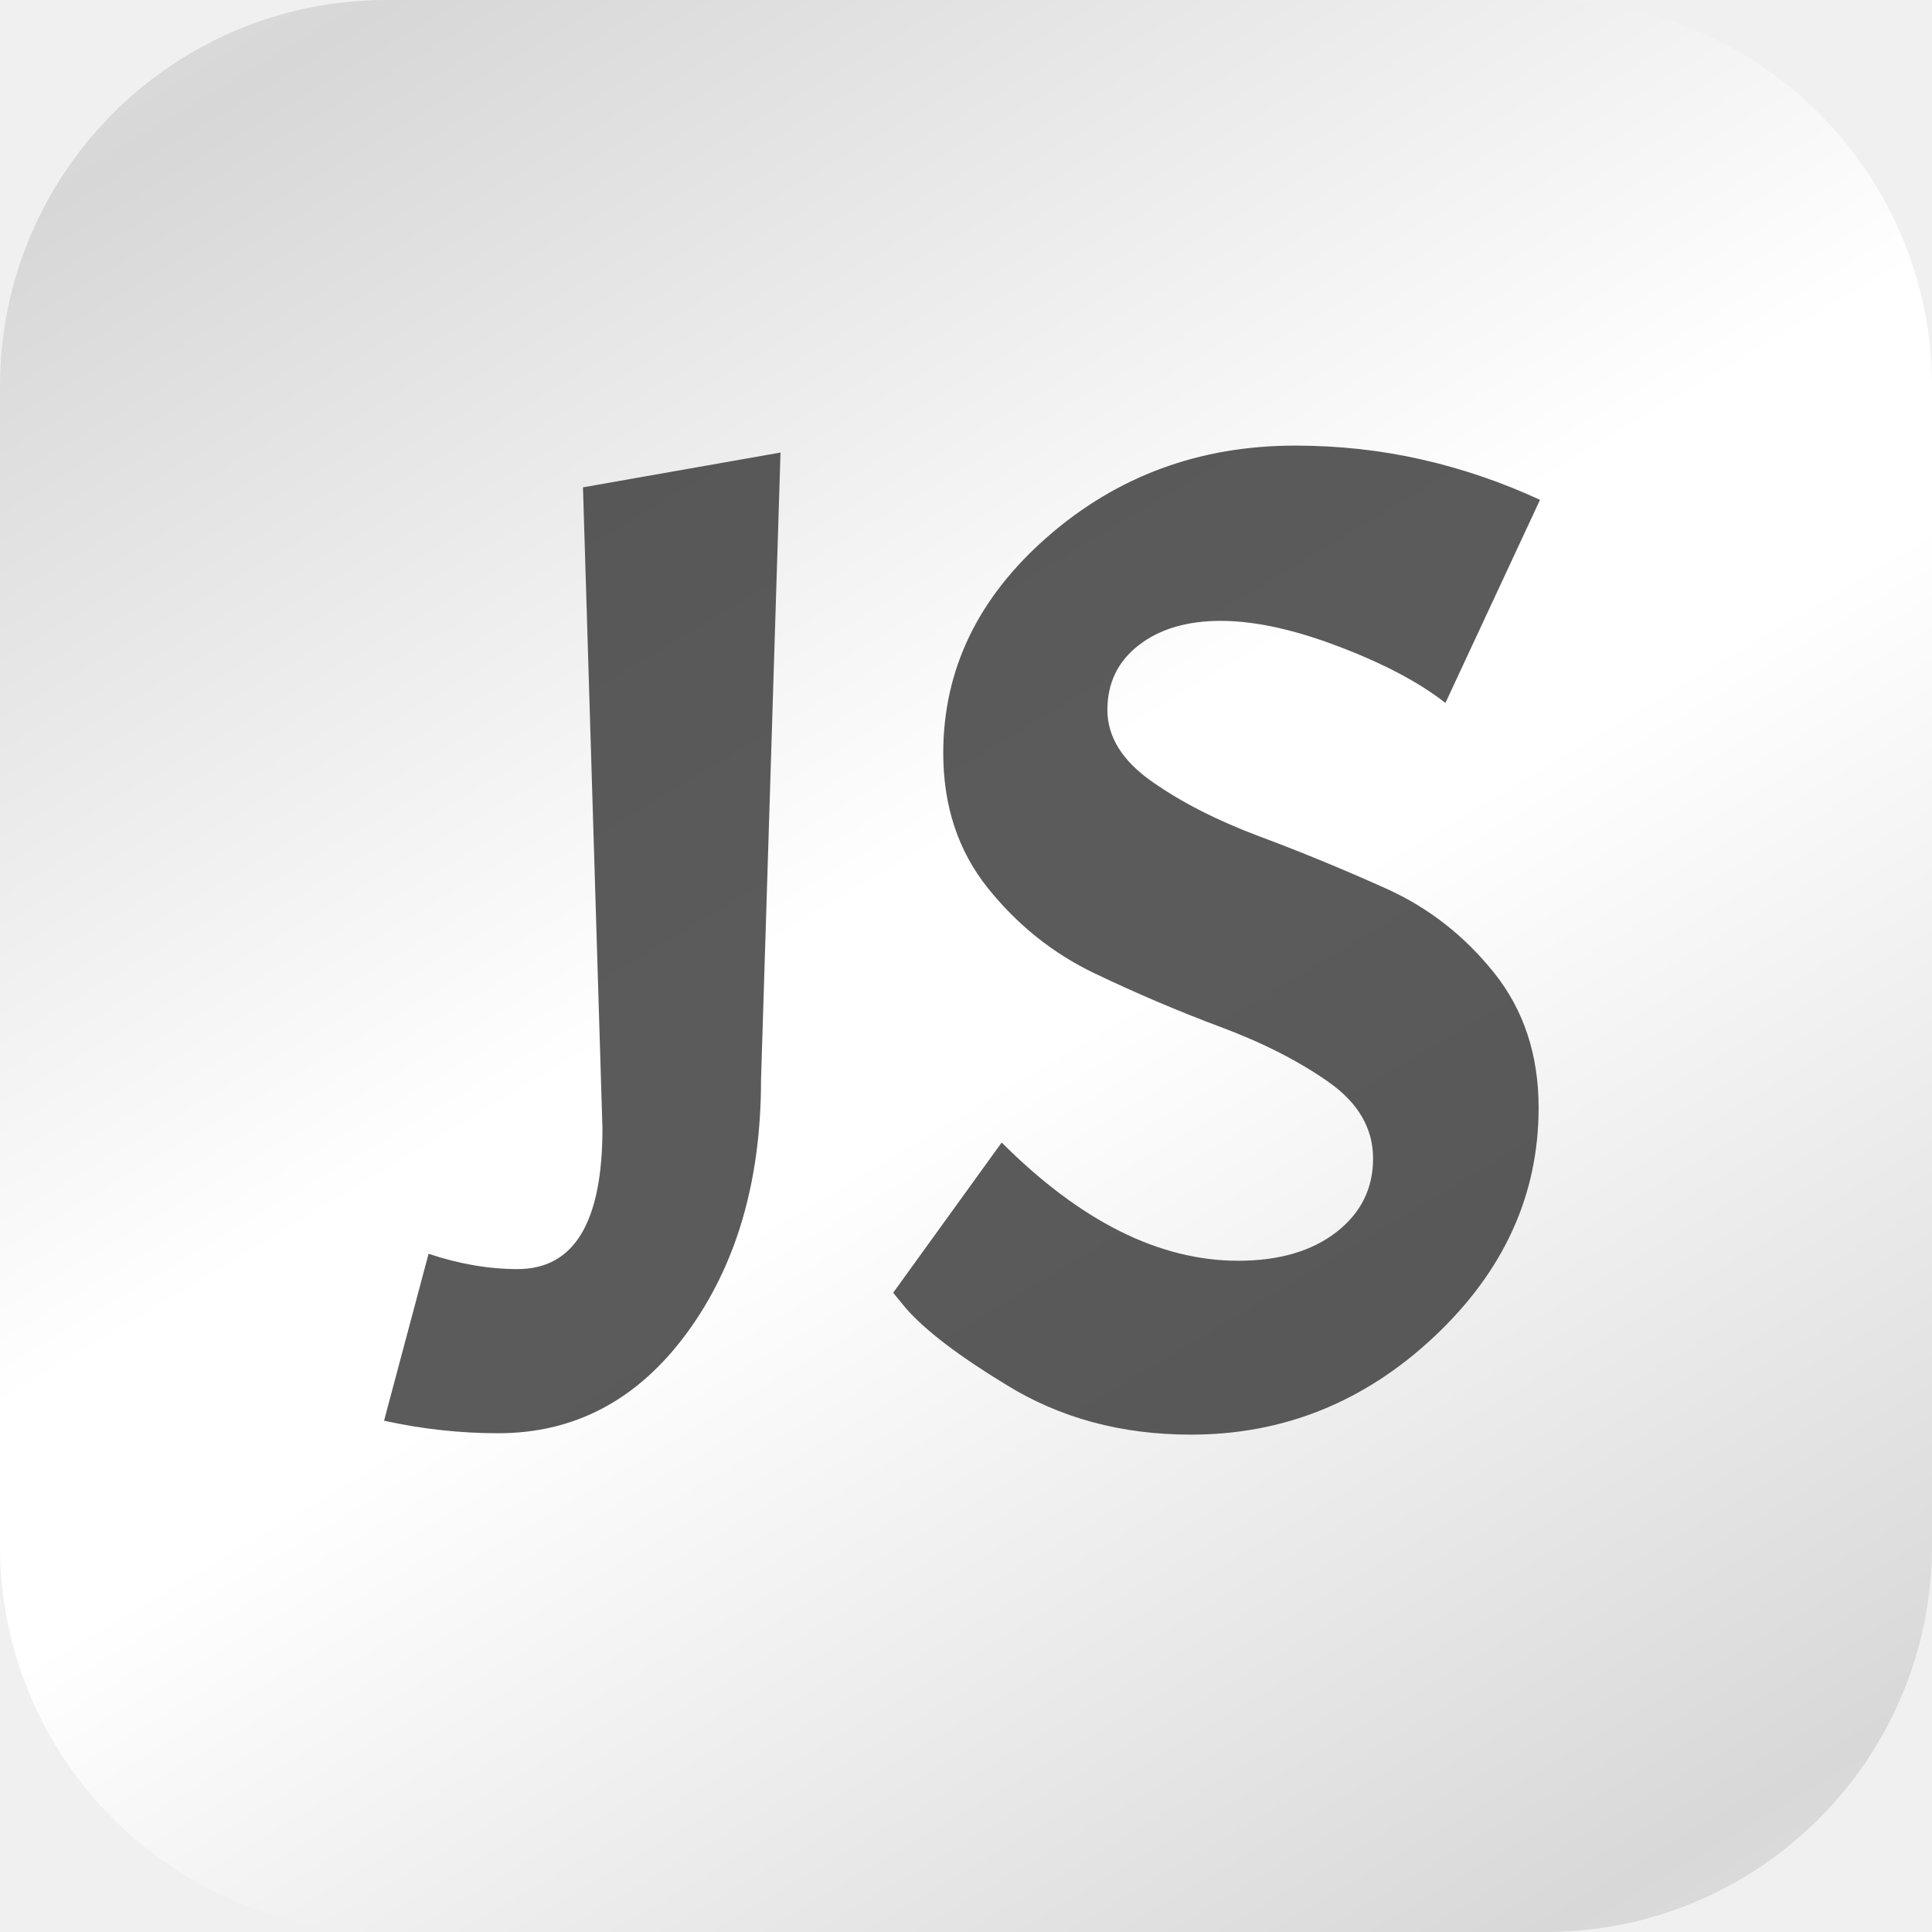
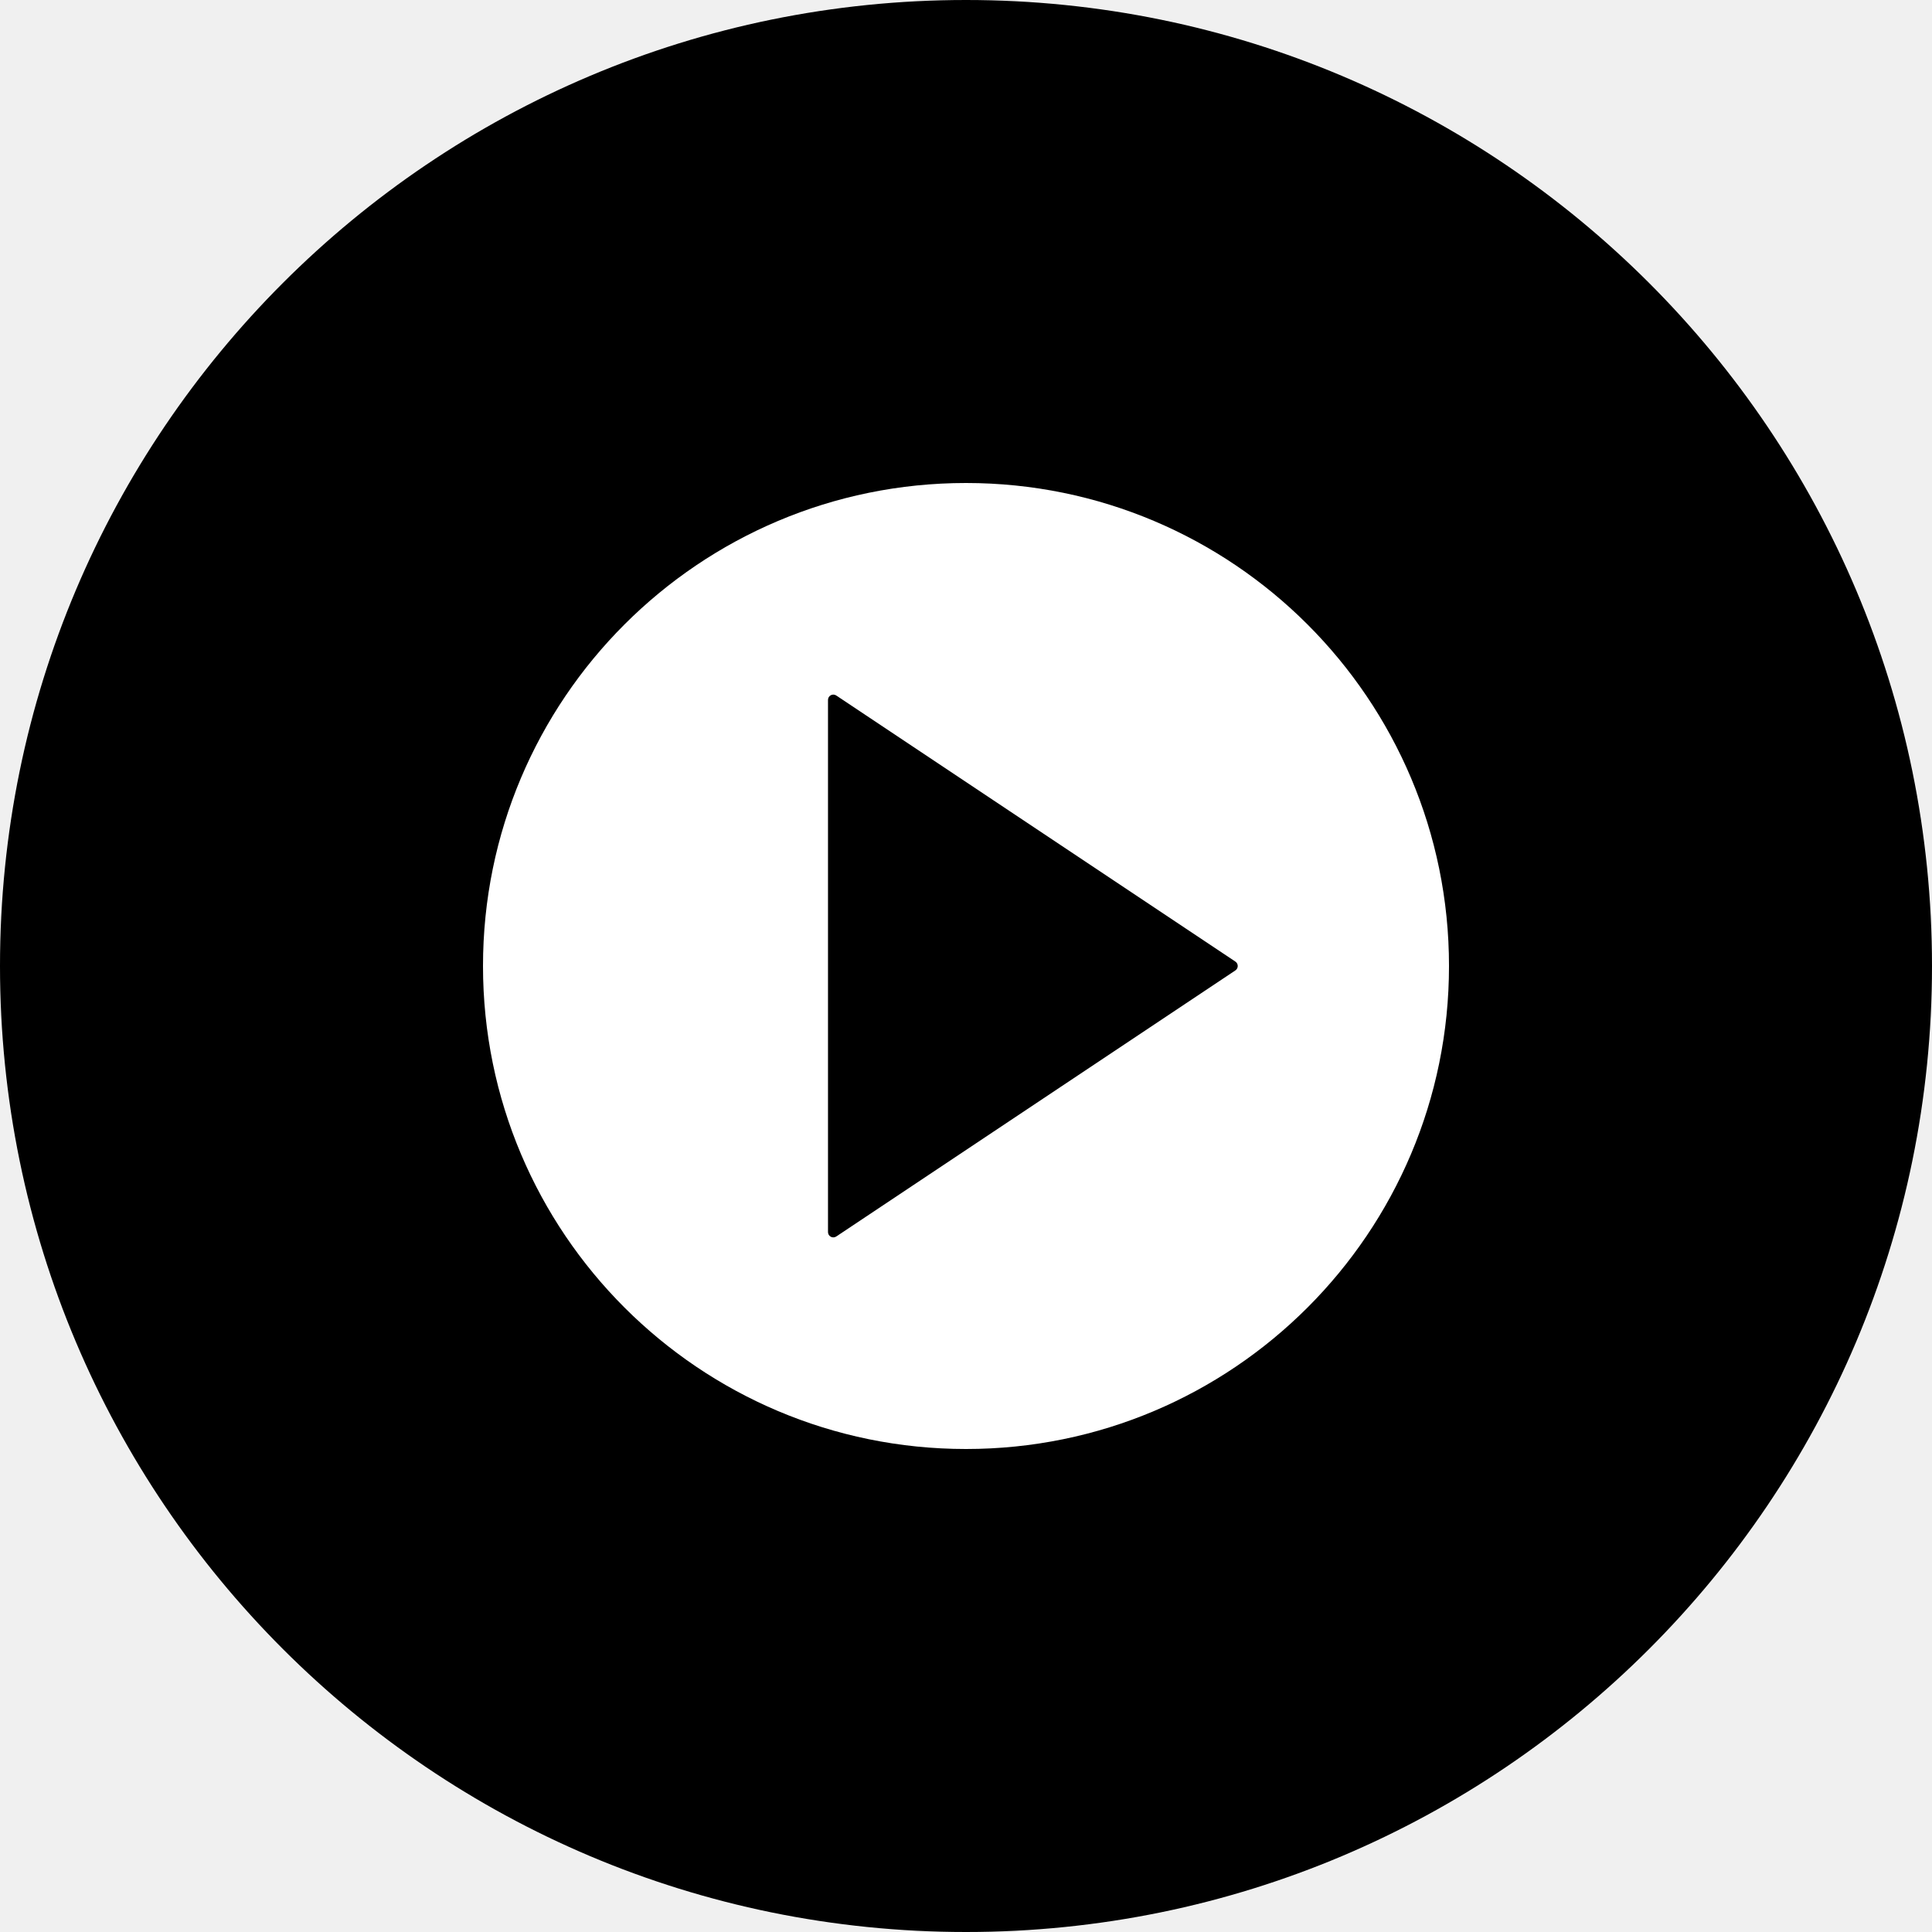
- <svg xmlns="http://www.w3.org/2000/svg" xmlns:xlink="http://www.w3.org/1999/xlink" viewBox="0 0 500 500">
-   <defs>
-     <linearGradient id="gradient-2-0" gradientUnits="userSpaceOnUse" x1="250" y1="0" x2="250" y2="500" spreadMethod="reflect" gradientTransform="matrix(0.858257, -0.51322, 0.598255, 1.000461, -114.0302, 128.4859)" xlink:href="#gradient-2" />
-     <linearGradient id="gradient-2">
-       <stop offset="0" style="stop-color: rgb(215, 215, 215);" />
-       <stop offset="0.45" style="stop-color: rgb(255, 255, 255);" />
-       <stop offset="0.55" style="stop-color: rgb(255, 255, 255);" />
-       <stop offset="1" style="stop-color: rgb(216, 216, 217);" />
-     </linearGradient>
-   </defs>
-   <rect style="fill: url(#gradient-2-0); paint-order: fill;" width="500" height="500" rx="100" ry="100" />
-   <path d="M 240.65 216.438 Q 225.89 216.438 211.13 213.198 L 222.65 169.998 Q 234.53 173.958 245.69 173.958 Q 267.65 173.958 267.65 137.598 L 262.61 -28.362 L 313.73 -37.362 L 308.69 124.998 Q 308.69 164.238 289.61 190.338 Q 270.53 216.438 240.65 216.438 Z M 370.968 141.198 Q 401.568 171.798 432.168 171.798 Q 448.008 171.798 457.548 164.418 Q 467.088 157.038 467.088 145.338 Q 467.088 133.638 455.568 125.538 Q 444.048 117.438 427.668 111.318 Q 411.288 105.198 395.088 97.458 Q 378.888 89.718 367.368 75.318 Q 355.848 60.918 355.848 40.398 Q 355.848 7.998 382.848 -15.582 Q 409.848 -39.162 446.928 -39.162 Q 463.848 -39.162 479.688 -35.562 Q 495.528 -31.962 510.288 -25.122 L 485.808 27.438 Q 475.728 19.518 458.268 12.858 Q 440.808 6.198 427.668 6.198 Q 414.528 6.198 406.428 12.498 Q 398.328 18.798 398.328 29.238 Q 398.328 39.678 409.848 47.778 Q 421.368 55.878 437.748 61.998 Q 454.128 68.118 470.508 75.498 Q 486.888 82.878 498.408 97.278 Q 509.928 111.678 509.928 132.198 Q 509.928 166.038 482.928 191.418 Q 455.928 216.798 419.928 216.798 Q 392.928 216.798 372.048 203.838 Q 353.688 192.678 346.128 184.038 L 342.888 180.078 Z" transform="matrix(1, 0, 0, 1, -111.7358, 154.4834)" style="fill: rgb(51, 51, 51); fill-opacity: 0.8; white-space: pre;" />
-   <path transform="matrix(1, 0, 0, 1, -111.7358, 154.4834)" style="fill: rgb(51, 51, 51); fill-opacity: 0.8; white-space: pre;" />
+ <svg xmlns="http://www.w3.org/2000/svg" viewBox="0 0 500 500">
+   <ellipse style="" cx="250" cy="250" rx="250" ry="250" />
+   <path fill-rule="evenodd" clip-rule="evenodd" d="M 375 250 C 375 319.034 319.036 375 250 375 C 180.964 375 125 319.034 125 250 C 125 180.964 180.964 125 250 125 C 319.036 125 375 180.964 375 250 Z M 216.422 320.005 L 319.714 251.142 C 320.53 250.599 320.53 249.4 319.714 248.856 L 216.422 179.994 C 215.509 179.386 214.286 180.04 214.286 181.138 L 214.286 318.861 C 214.286 319.958 215.509 320.612 216.422 320.005 Z" fill="#FFFFFF" style="" />
</svg>
